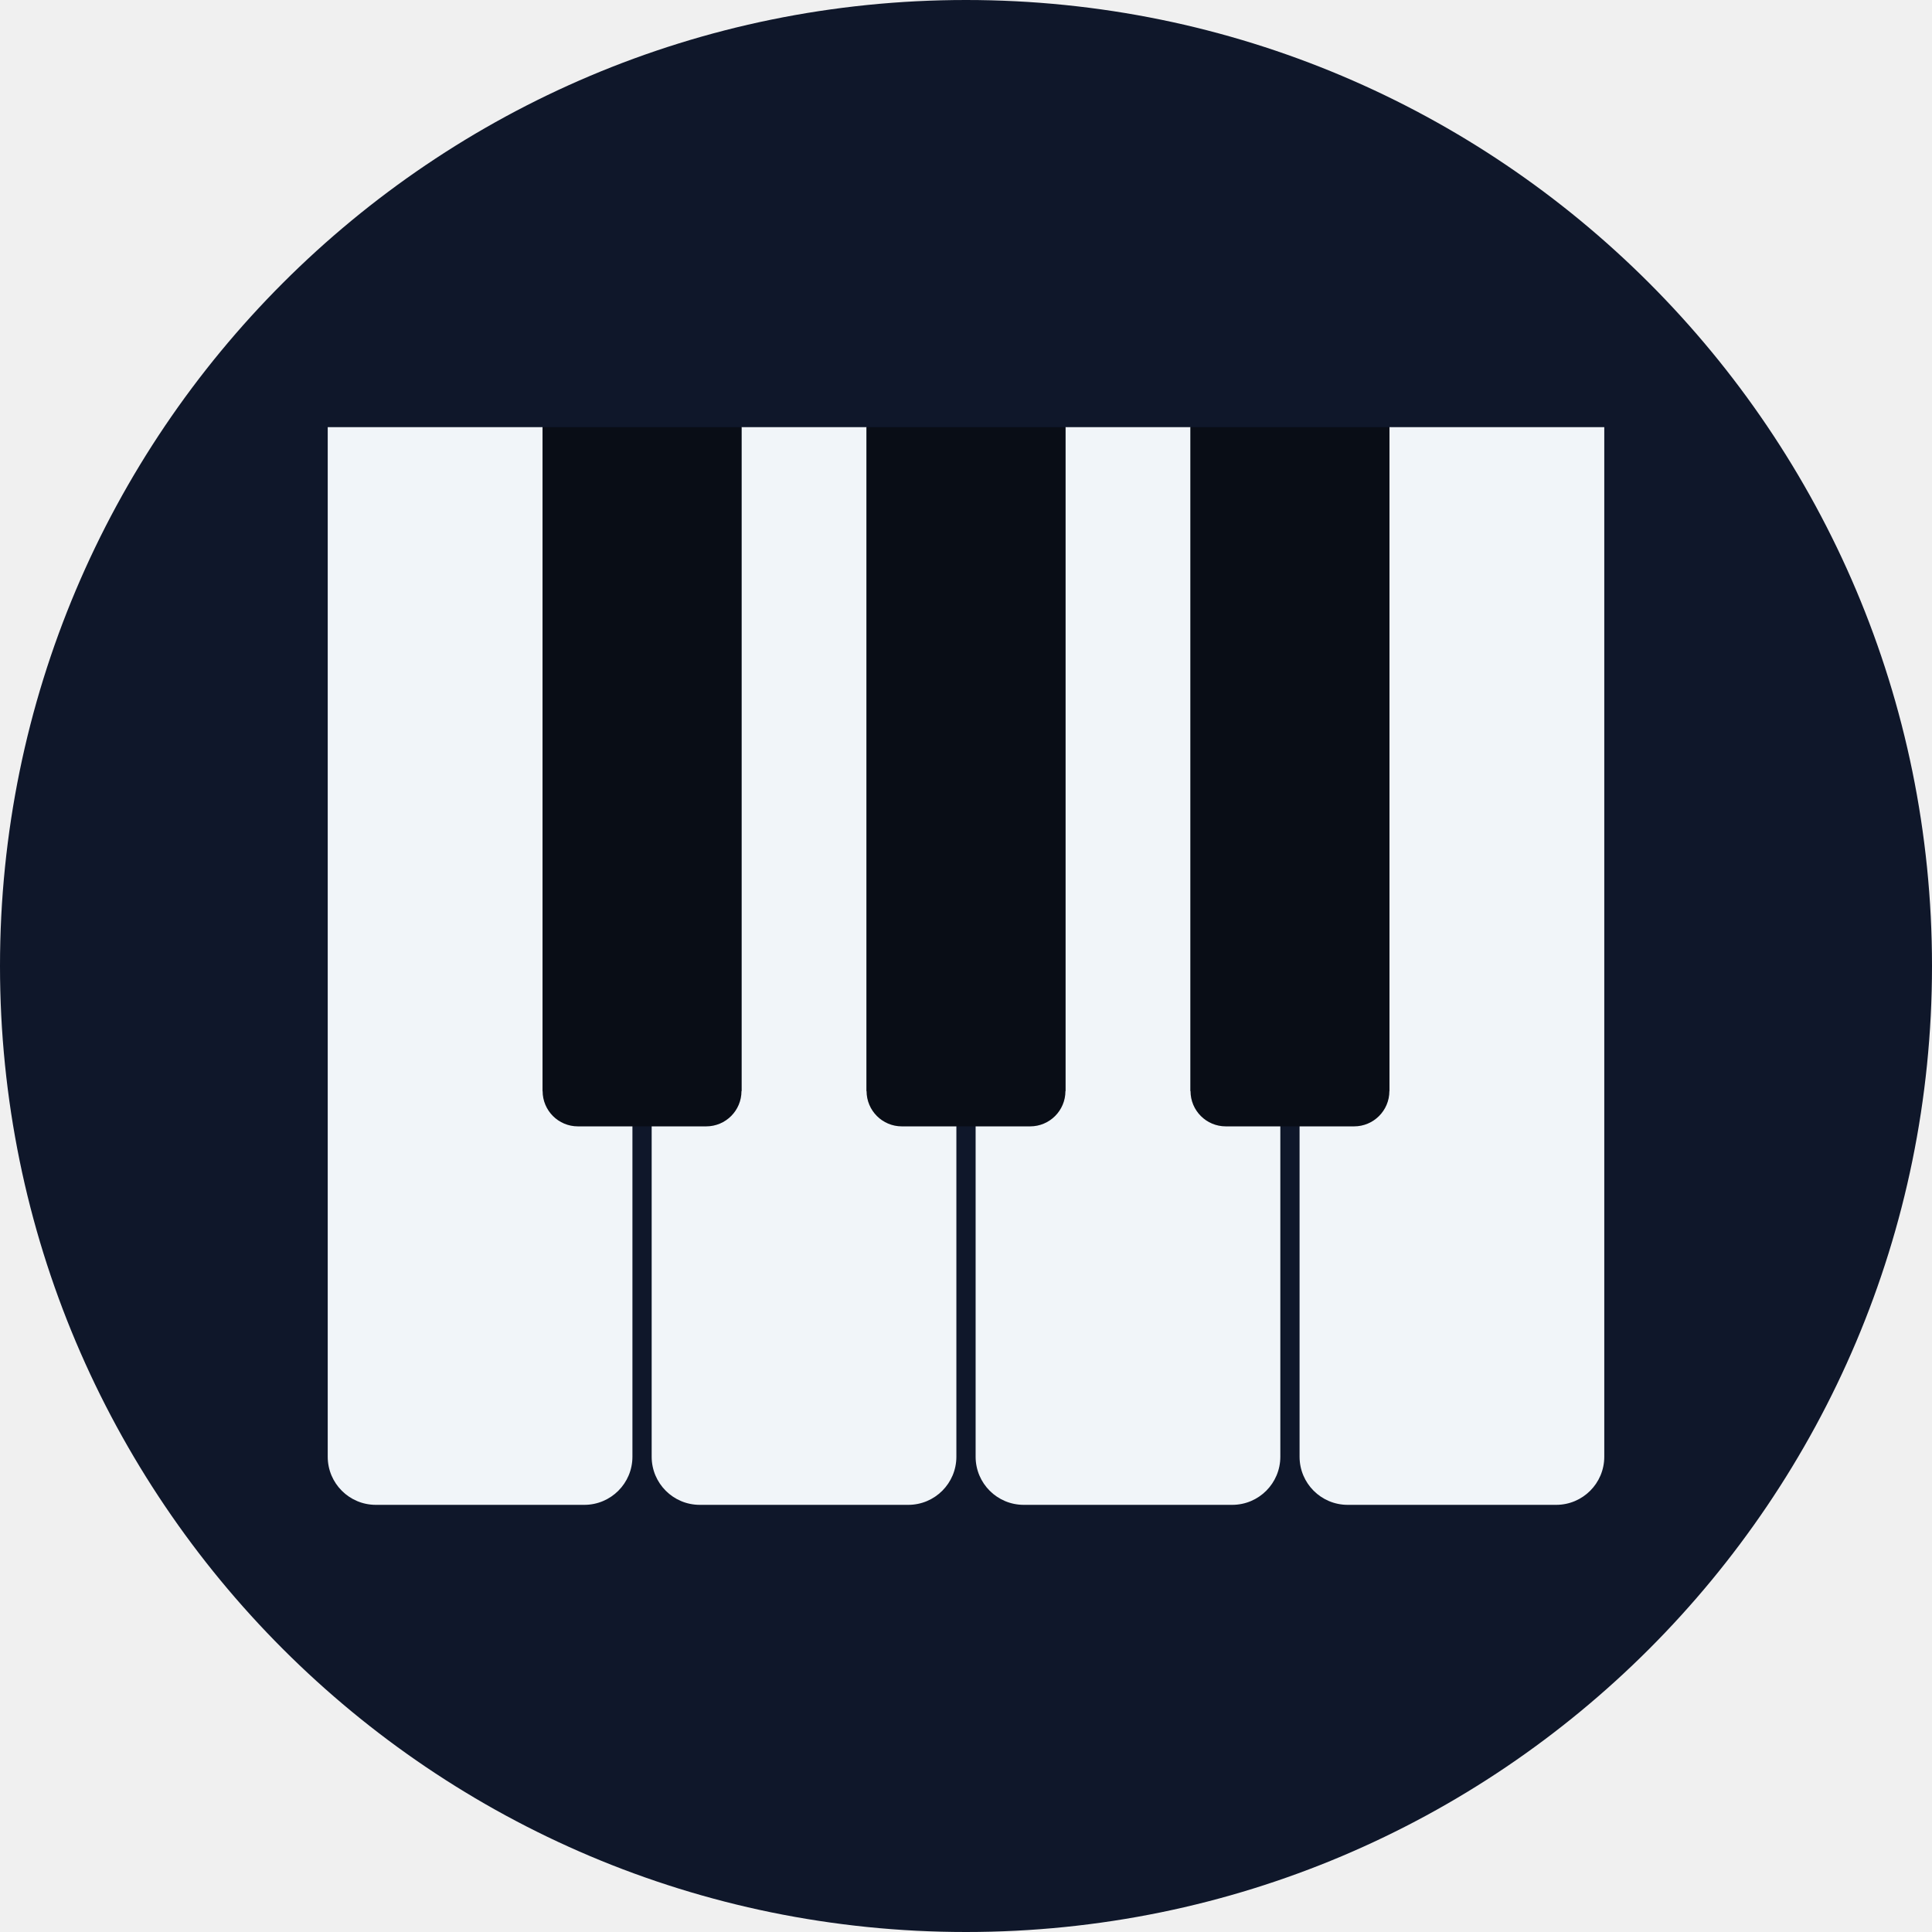
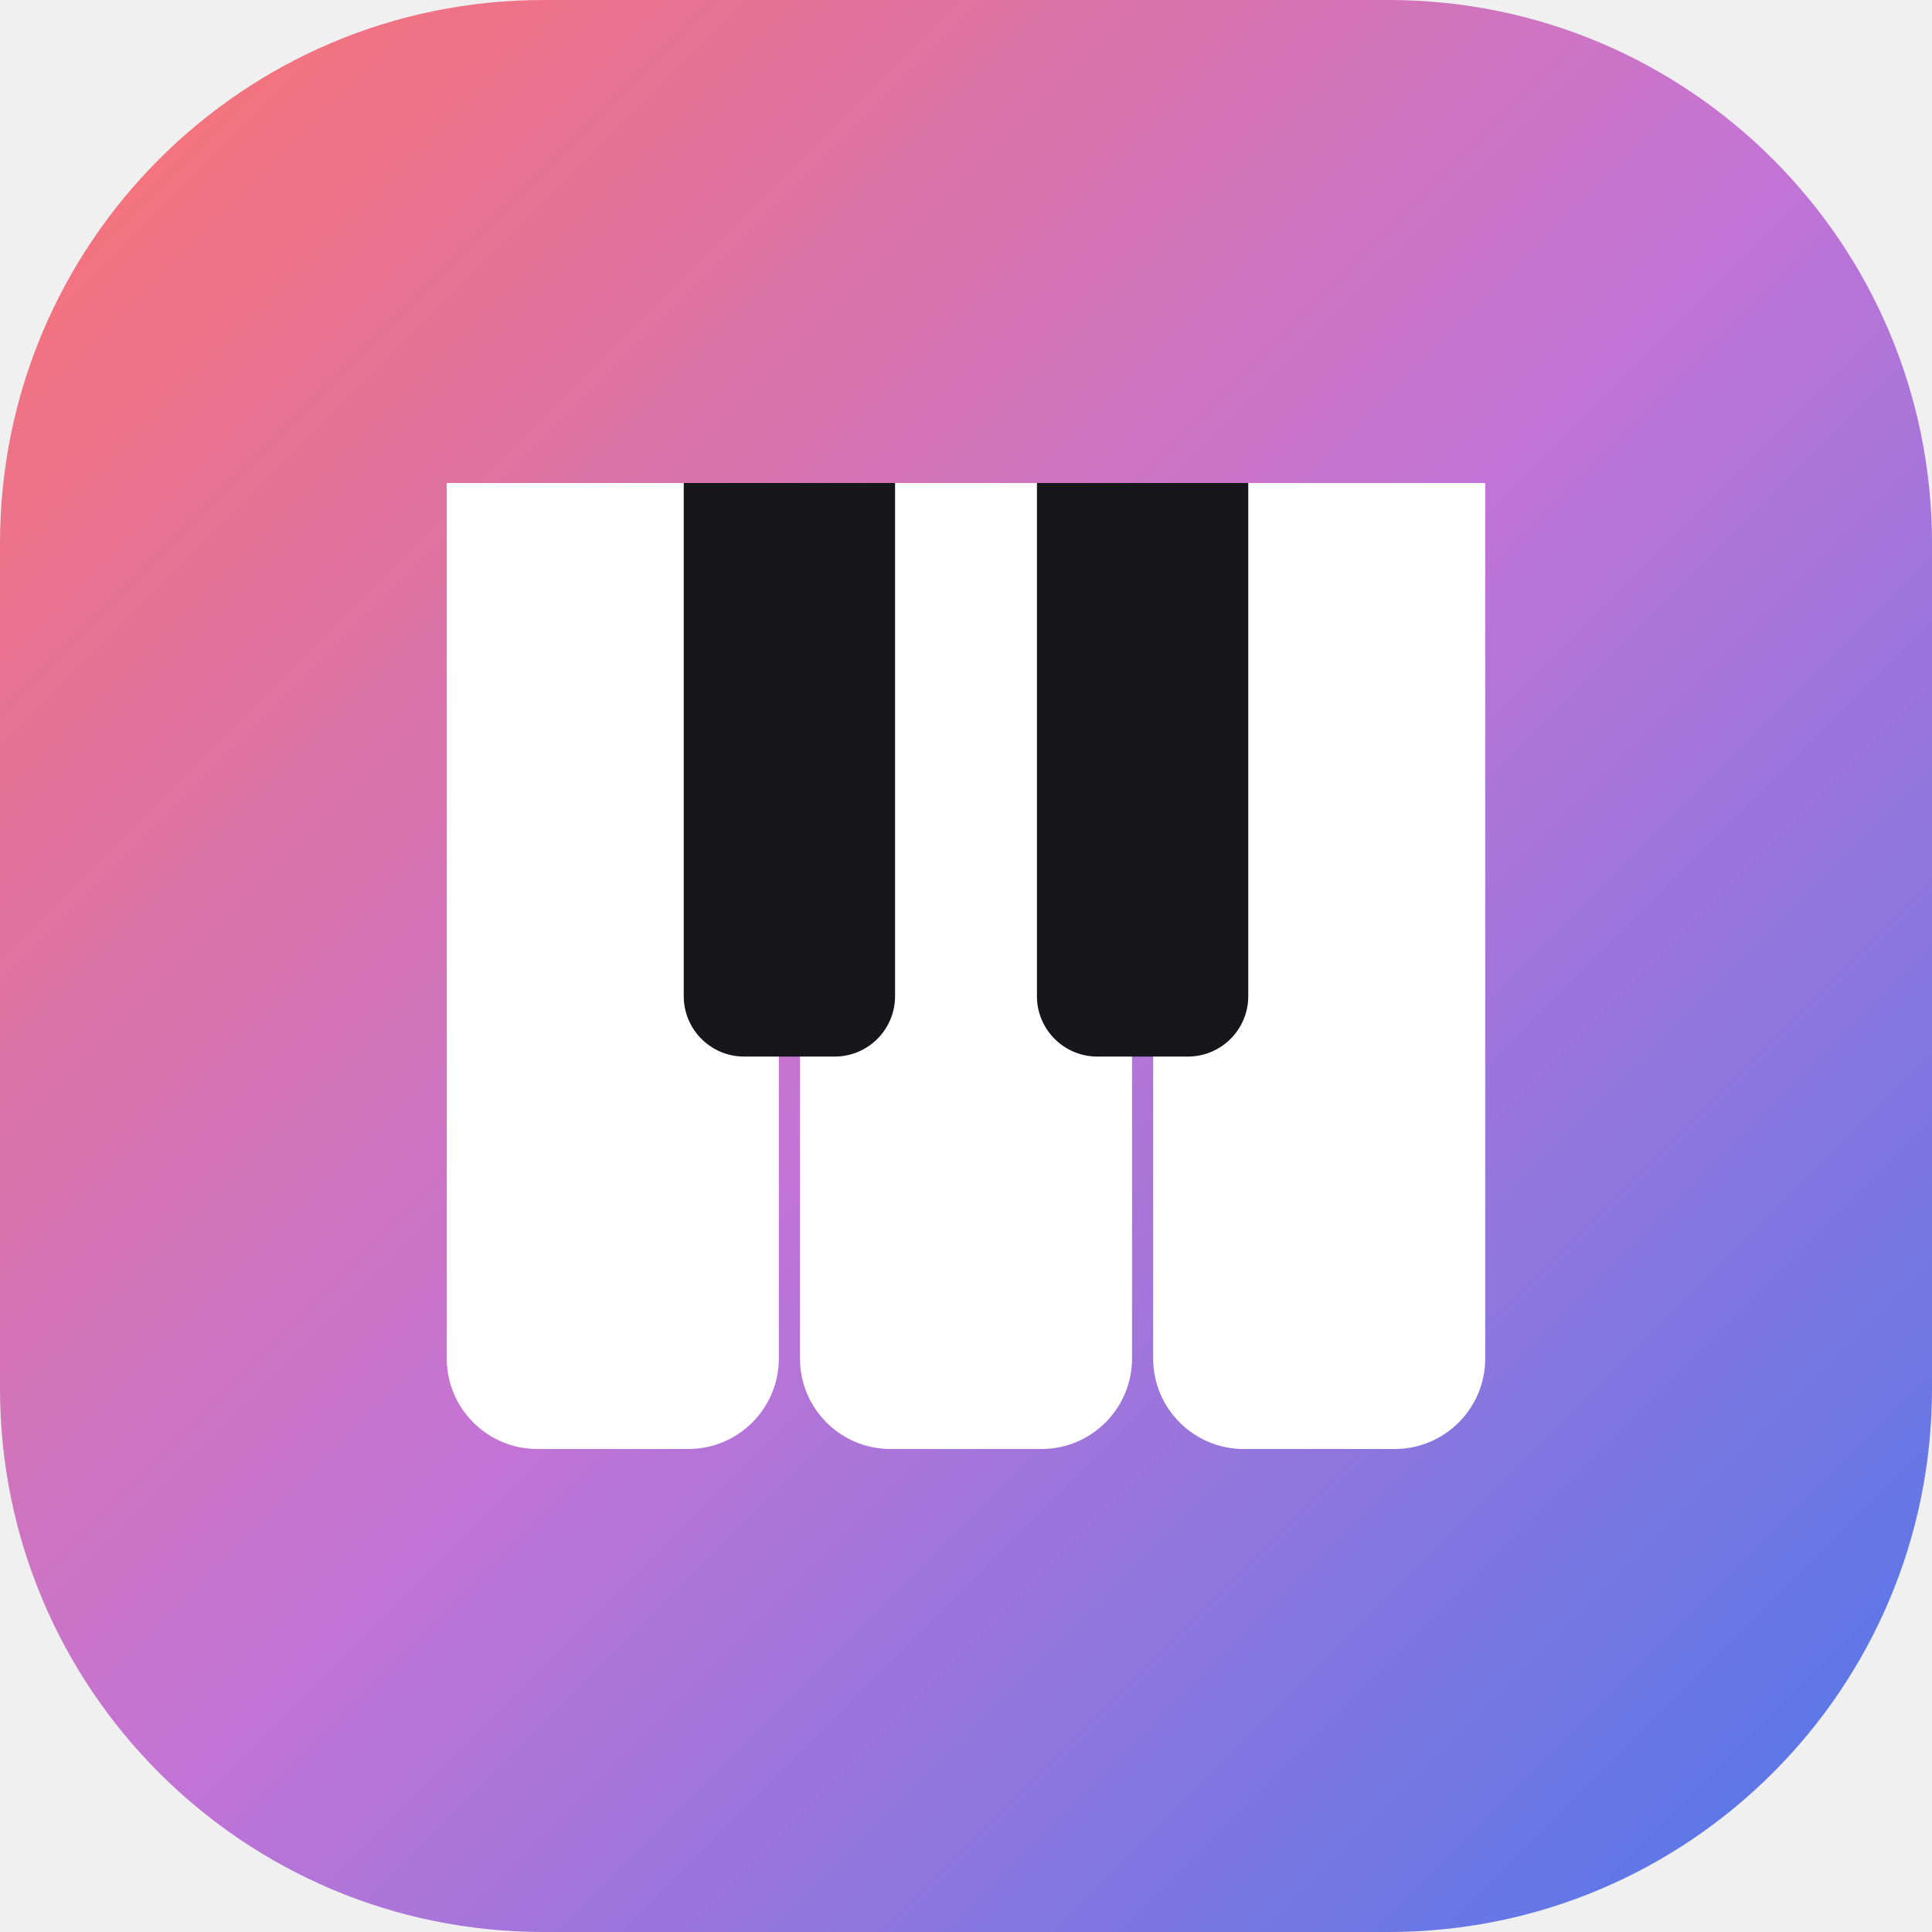
- <svg xmlns="http://www.w3.org/2000/svg" viewBox="0 0 512 512" role="img" aria-labelledby="title" width="512" height="512">
-   <rect width="512" height="512" rx="256" fill="#0f172a" />
-   <g transform="translate(38.4, 38.4) scale(0.85)">
-     <g fill="#f1f5f9">
-       <path d="M57 88H124V295H152V409A15 15 0 0 1 137 424H72A15 15 0 0 1 57 409Z" />
-       <path d="M186 88H225V295H253V409A15 15 0 0 1 238 424H173A15 15 0 0 1 158 409V295H186Z" />
-       <path d="M287 88H326V295H354V409A15 15 0 0 1 339 424H274A15 15 0 0 1 259 409V295H287Z" />
-       <path d="M388 88H455V409A15 15 0 0 1 440 424H375A15 15 0 0 1 360 409V295H388Z" />
-     </g>
-     <g fill="#090d16">
-       <path d="M124 88H186V295A11 11 0 0 1 175 306H135A11 11 0 0 1 124 295Z" />
-       <path d="M225 88H287V295A11 11 0 0 1 276 306H236A11 11 0 0 1 225 295Z" />
-       <path d="M326 88H388V295A11 11 0 0 1 377 306H337A11 11 0 0 1 326 295Z" />
-     </g>
-   </g>
+ <svg xmlns="http://www.w3.org/2000/svg" viewBox="0 0 32 32">
+   <defs>
+     <linearGradient id="g" x1="0" y1="0" x2="1" y2="1">
+       <stop offset="0" stop-color="#fd736d" />
+       <stop offset=".5" stop-color="#c374d5" />
+       <stop offset="1" stop-color="#4a78ea" />
+     </linearGradient>
+   </defs>
+   <rect width="32" height="32" rx="9" fill="url(#g)" />
+   <path fill="#fff" d="M7.4 8h5.5v14.5a1.5 1.5 0 0 1-1.5 1.5h-2.5a1.5 1.5 0 0 1-1.5-1.5zM13.25 8h5.5v14.5a1.5 1.5 0 0 1-1.5 1.5h-2.5a1.5 1.5 0 0 1-1.5-1.5zM19.1 8h5.5v14.5a1.5 1.5 0 0 1-1.5 1.5h-2.5a1.5 1.5 0 0 1-1.5-1.5z" />
+   <path fill="#16161b" d="M11.325 8h3.5v8.5a1 1 0 0 1-1 1h-1.5a1 1 0 0 1-1-1zM17.175 8h3.5v8.5a1 1 0 0 1-1 1h-1.5a1 1 0 0 1-1-1z" />
</svg>
